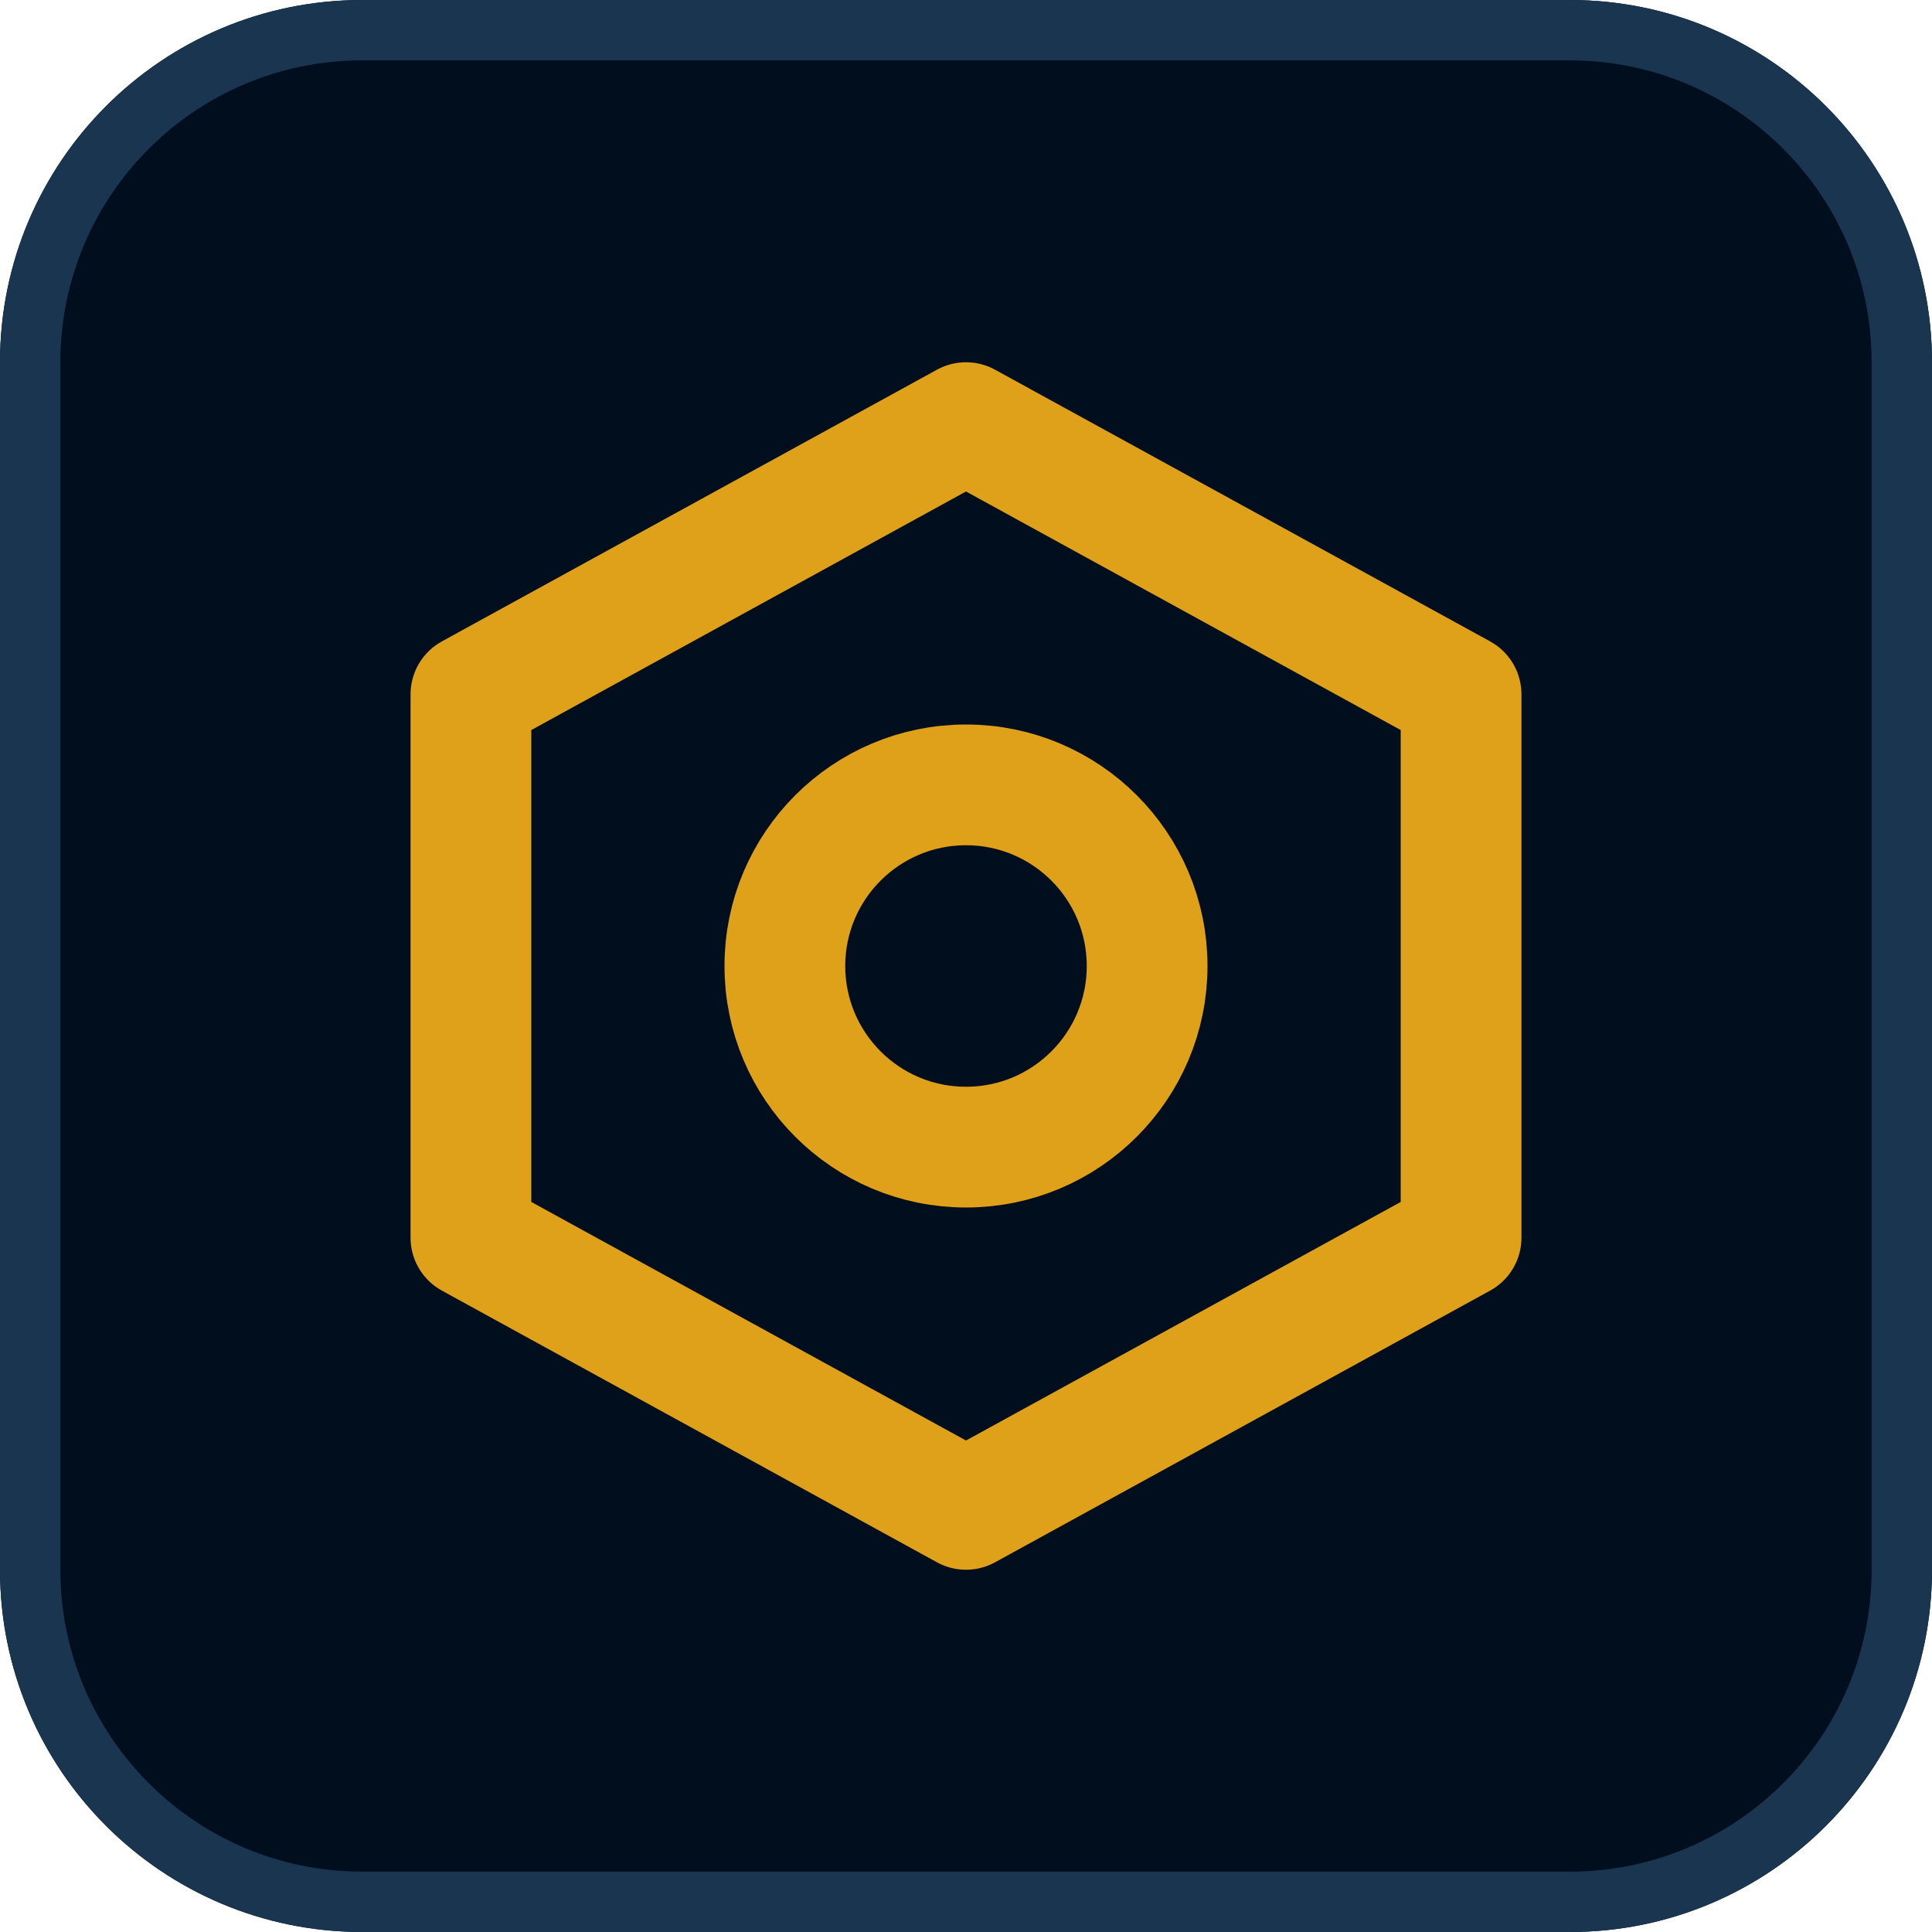
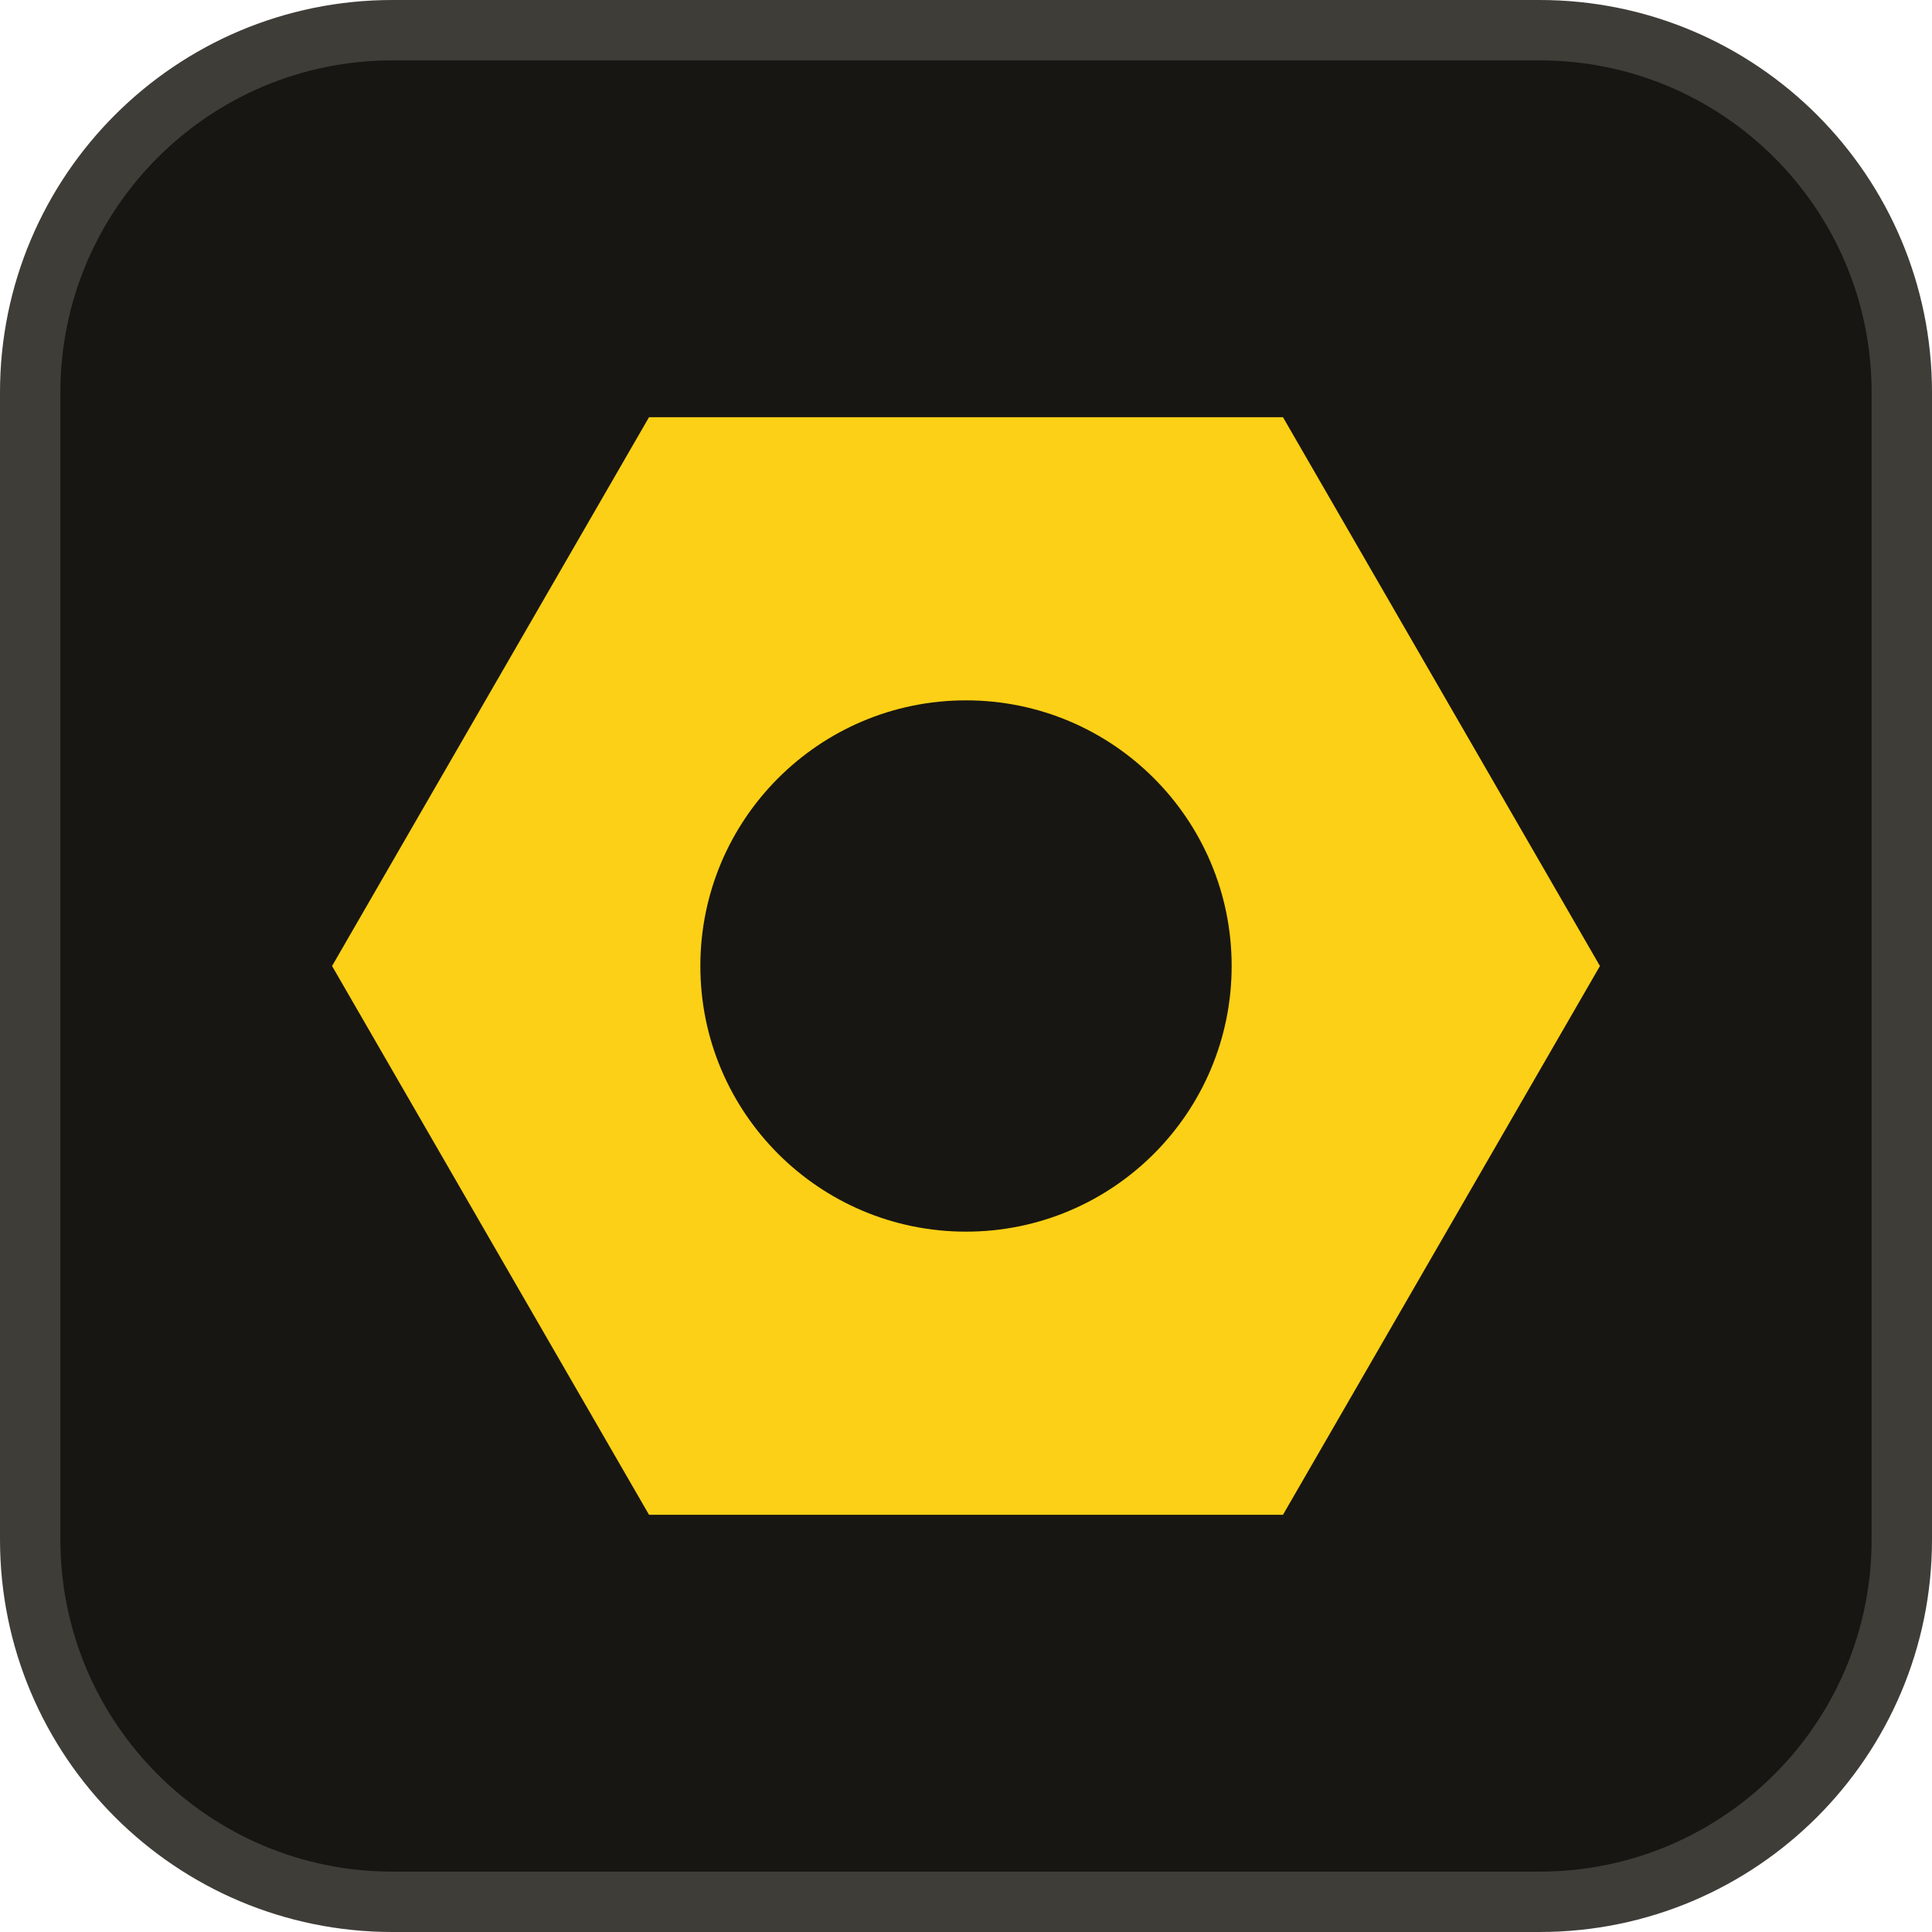
<svg xmlns="http://www.w3.org/2000/svg" viewBox="0 0 32 32">
-   <rect width="32" height="32" rx="6" fill="#010e1e" />
-   <rect x="0.5" y="0.5" width="31" height="31" rx="5.5" fill="none" stroke="#193550" />
-   <g fill="none" stroke="#dfa11a" stroke-width="2" stroke-linecap="round" stroke-linejoin="round" transform="translate(4, 4)">
-     <polygon points="12,3 20.2,7.5 20.2,16.5 12,21 3.8,16.5 3.8,7.5" />
-     <circle cx="12" cy="12" r="3" />
-   </g>
+   <rect x="0.5" y="0.5" width="31" height="31" rx="6" fill="#181612" stroke="#3f3d38" />
+   <path fill="#fcd016" fill-rule="evenodd" d="M5.5 16 10.75 6.91h10.5L26.5 16l-5.25 9.09h-10.5ZM16 11.6a4.4 4.4 0 1 0 0 8.8 4.4 4.4 0 1 0 0-8.8Z" />
</svg>
